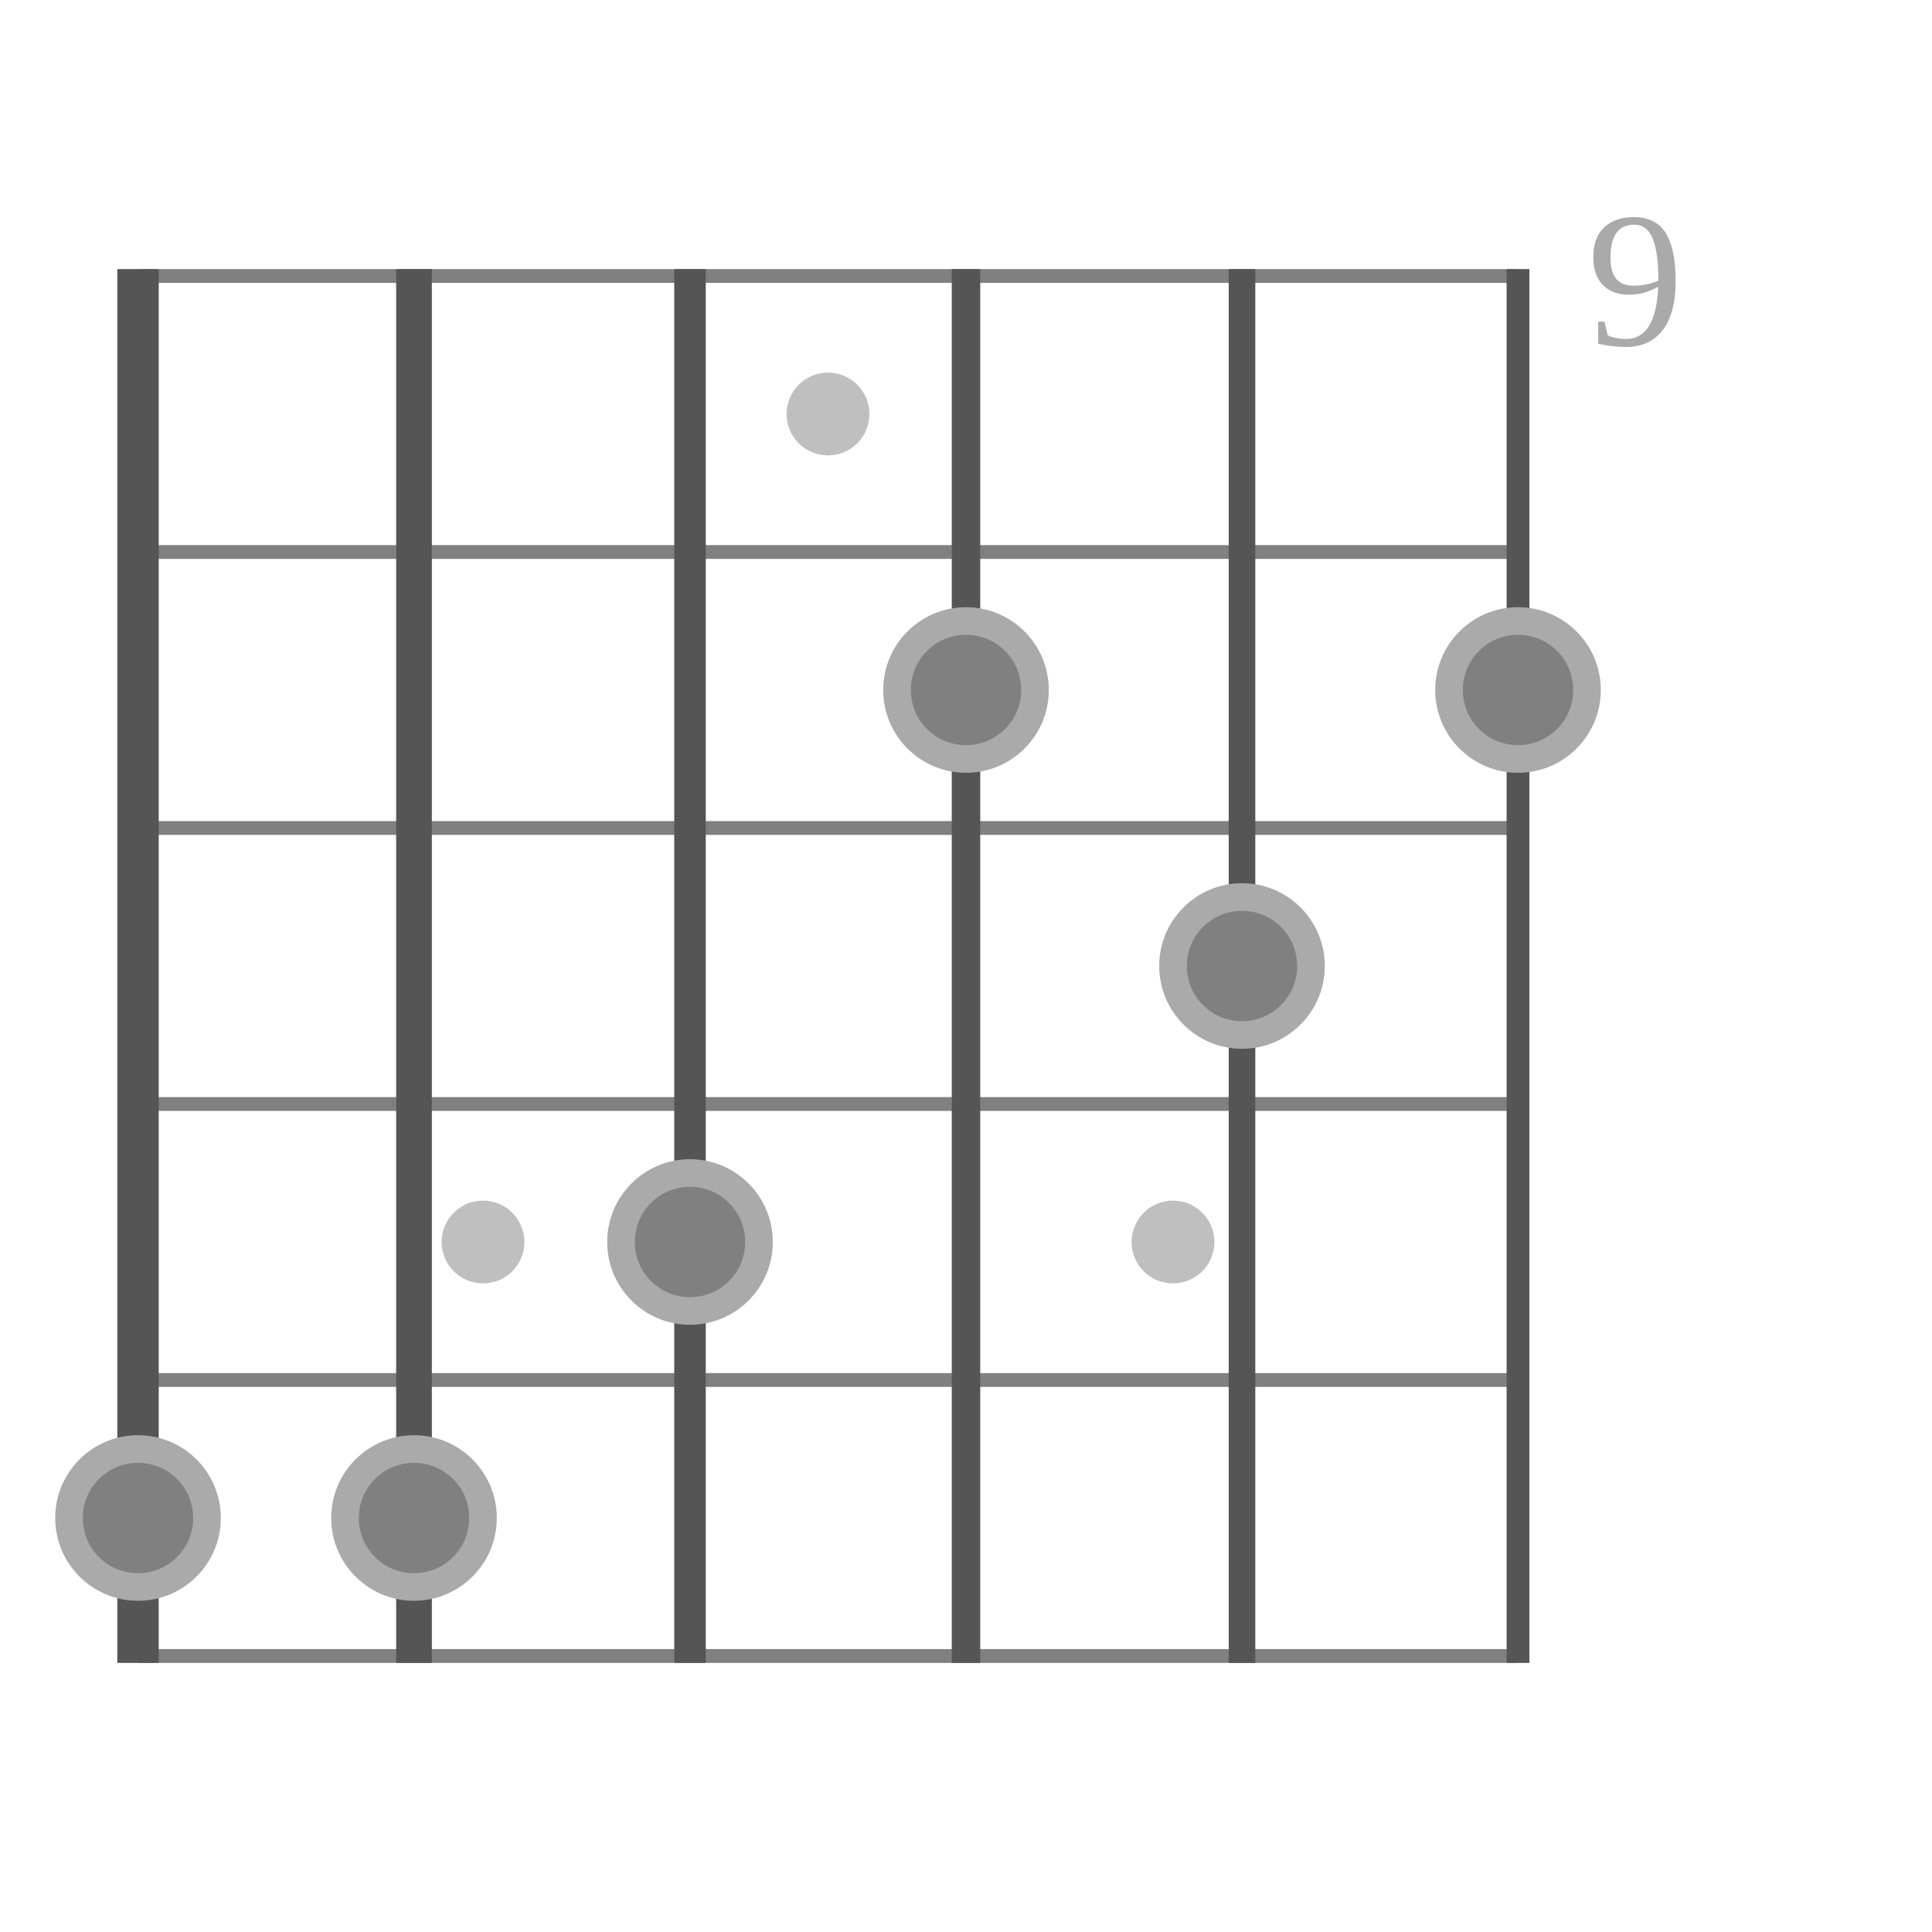
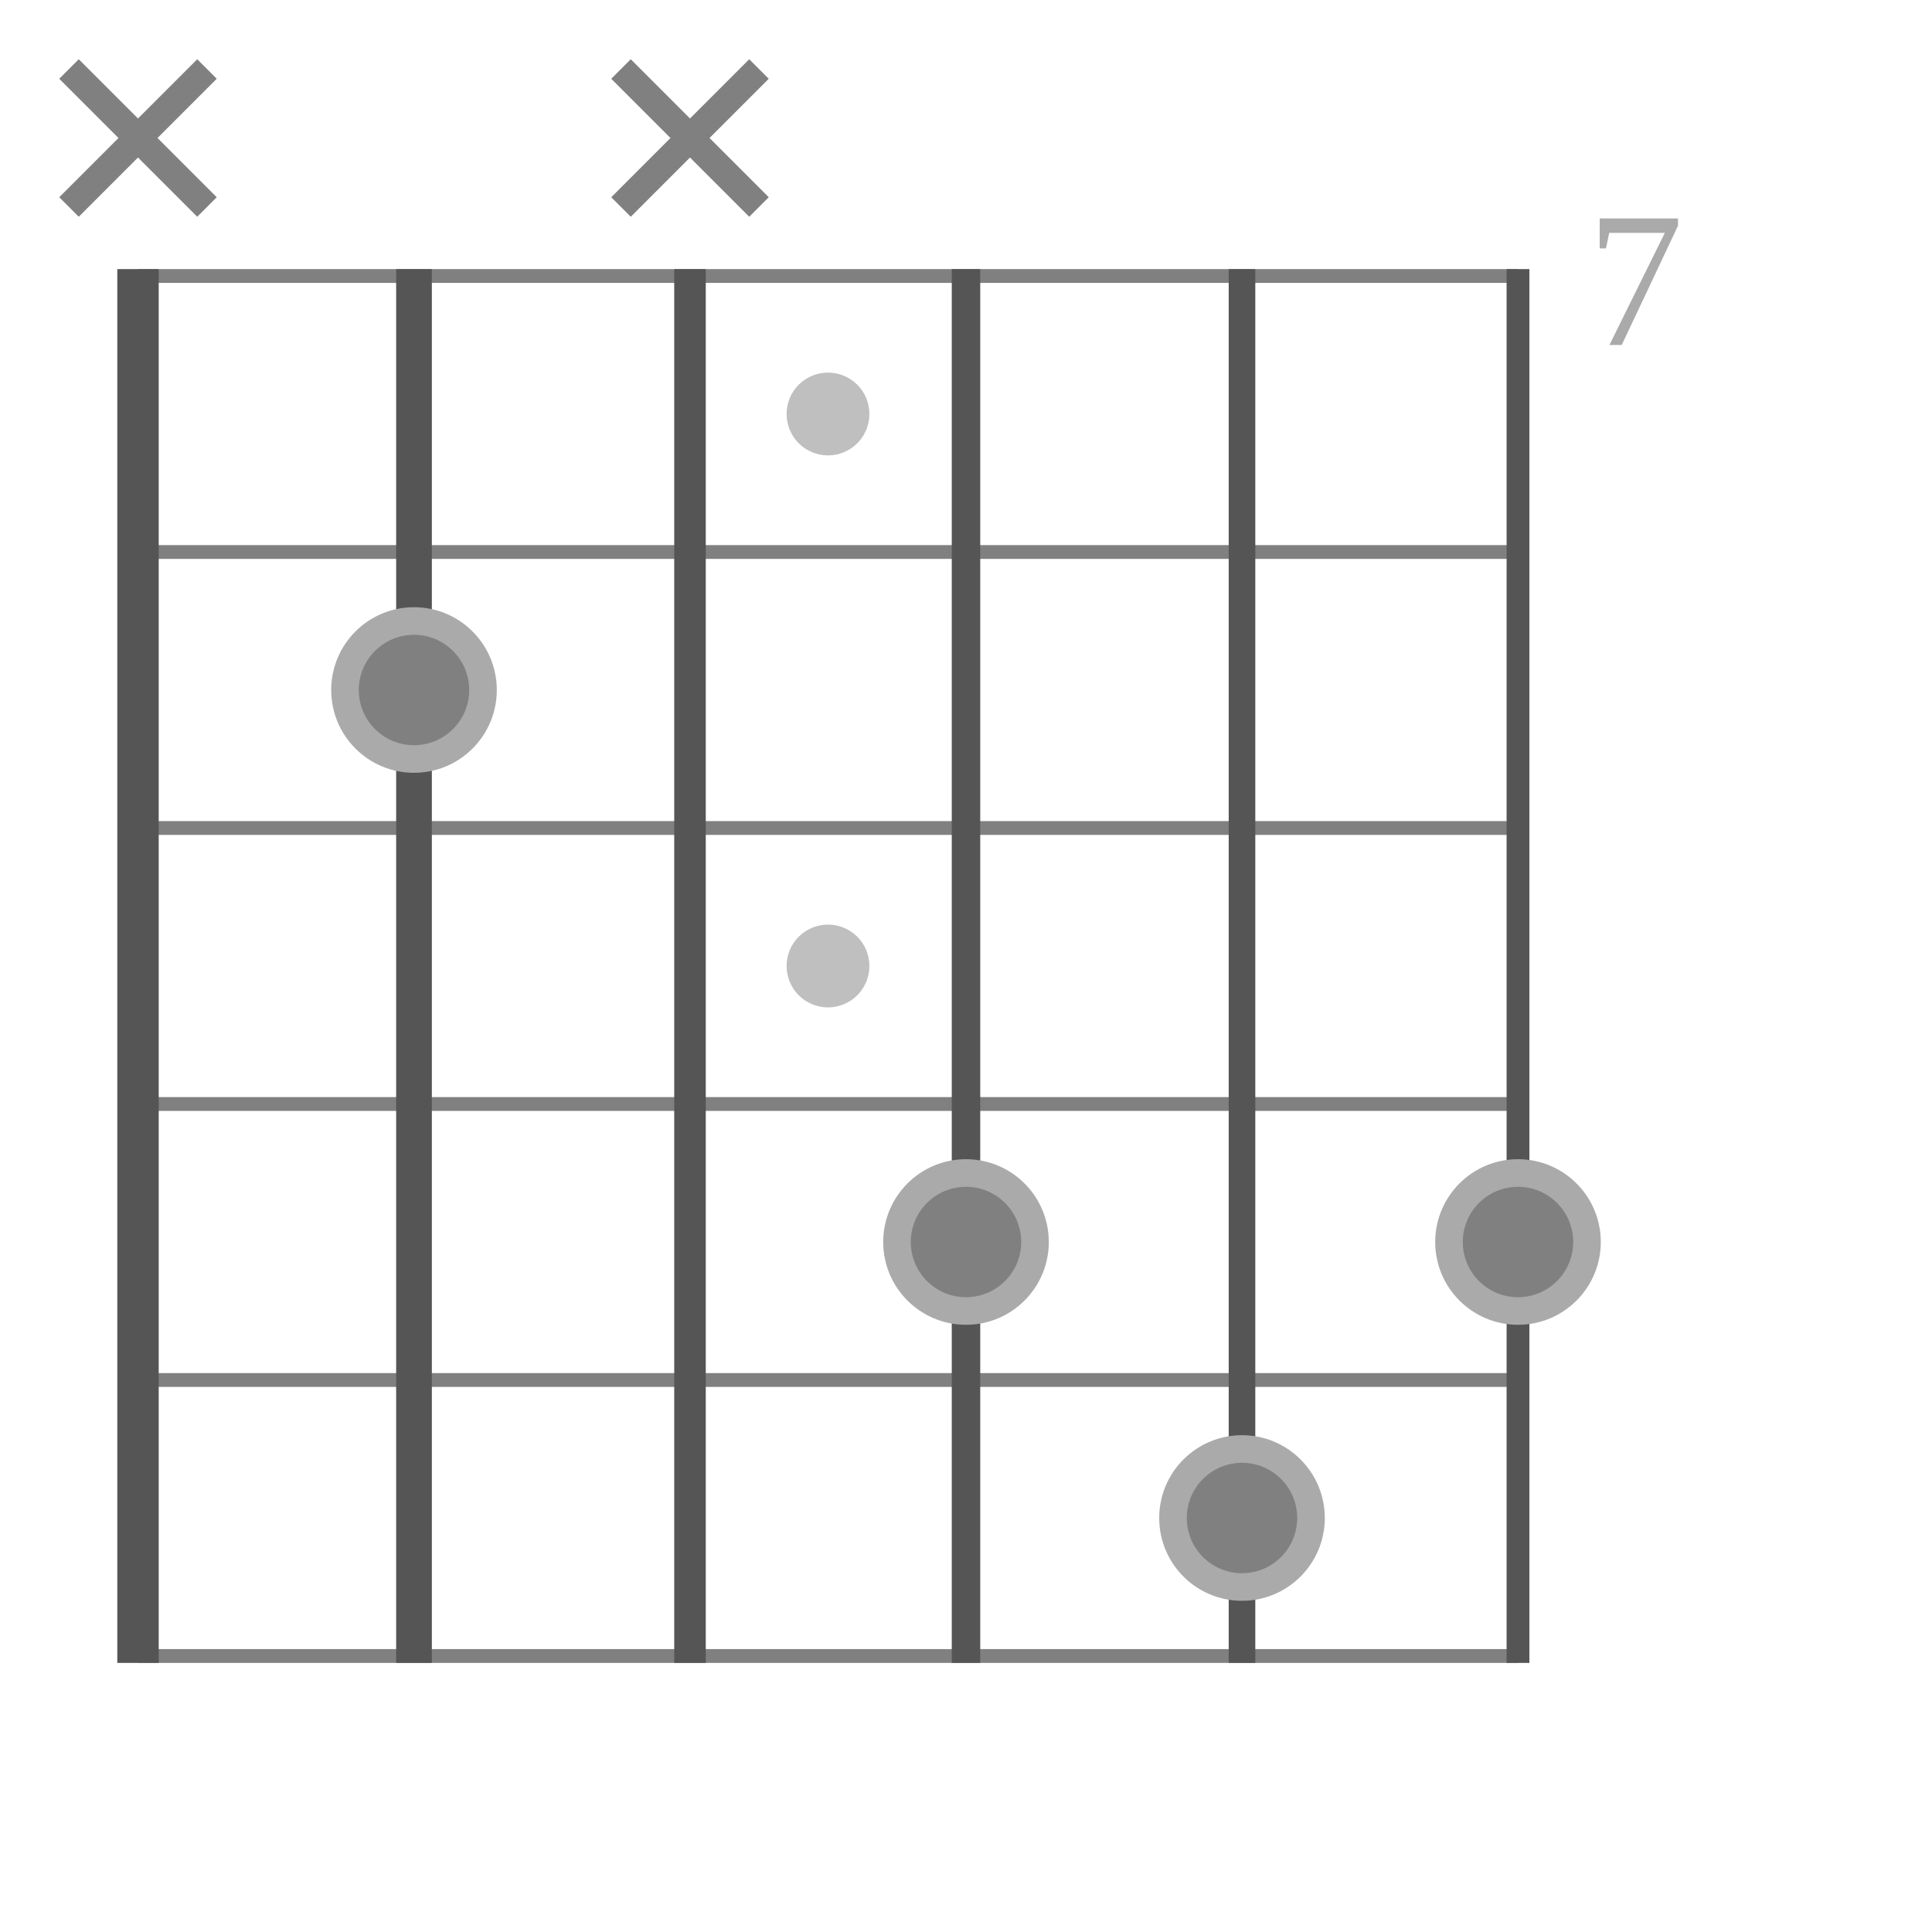
<svg xmlns="http://www.w3.org/2000/svg" width="140" height="140" viewBox="-70.0 -70.0 140 140">
  <defs>
</defs>
  <circle cx="-10.0" cy="-40.0" r="3" stroke-width="0" fill="gray" fill-opacity="0.5" />
-   <circle cx="-35.0" cy="20.0" r="3" stroke-width="0" fill="gray" fill-opacity="0.5" />
-   <circle cx="15.0" cy="20.0" r="3" stroke-width="0" fill="gray" fill-opacity="0.5" />
-   <text x="45.0" y="-45.0" font-size="14" fill="#aaa" dy="0em">9</text>
+   <circle cx="-10.0" cy="-0.0" r="3" stroke-width="0" fill="gray" fill-opacity="0.5" />
+   <text x="45.0" y="-45.0" font-size="14" fill="#aaa" dy="0em">7</text>
  <path d="M-60.0,-50.0 L40.0,-50.0" stroke="gray" stroke-width="1" fill="none" />
  <path d="M-60.0,-30.0 L40.0,-30.0" stroke="gray" stroke-width="1" fill="none" />
  <path d="M-60.0,-10.0 L40.0,-10.0" stroke="gray" stroke-width="1" fill="none" />
  <path d="M-60.0,10.0 L40.0,10.0" stroke="gray" stroke-width="1" fill="none" />
  <path d="M-60.0,30.0 L40.0,30.0" stroke="gray" stroke-width="1" fill="none" />
  <path d="M-60.0,50.0 L40.0,50.0" stroke="gray" stroke-width="1" fill="none" />
  <path d="M-60.0,-50.5 L-60.0,50.5" stroke="#555" stroke-width="3.0" fill="none" />
  <path d="M-40.0,-50.5 L-40.0,50.5" stroke="#555" stroke-width="2.587" fill="none" />
  <path d="M-20.0,-50.5 L-20.0,50.5" stroke="#555" stroke-width="2.284" fill="none" />
  <path d="M0.0,-50.5 L0.0,50.5" stroke="#555" stroke-width="2.064" fill="none" />
  <path d="M20.0,-50.5 L20.0,50.5" stroke="#555" stroke-width="1.927" fill="none" />
  <path d="M40.0,-50.5 L40.0,50.5" stroke="#555" stroke-width="1.651" fill="none" />
-   <circle cx="-60.0" cy="40.0" r="5" fill="gray" stroke-width="2" stroke="#aaa" />
-   <circle cx="-40.0" cy="40.0" r="5" fill="gray" stroke-width="2" stroke="#aaa" />
-   <circle cx="-20.0" cy="20.0" r="5" fill="gray" stroke-width="2" stroke="#aaa" />
-   <circle cx="0.0" cy="-20.0" r="5" fill="gray" stroke-width="2" stroke="#aaa" />
-   <circle cx="20.0" cy="-0.0" r="5" fill="gray" stroke-width="2" stroke="#aaa" />
-   <circle cx="40.0" cy="-20.0" r="5" fill="gray" stroke-width="2" stroke="#aaa" />
+   <path d="M-65.0,-55.0 L-55.0,-65.0" stroke="gray" stroke-width="2" fill="none" />
+   <path d="M-65.0,-65.0 L-55.0,-55.0" stroke="gray" stroke-width="2" fill="none" />
+   <circle cx="-40.0" cy="-20.0" r="5" fill="gray" stroke-width="2" stroke="#aaa" />
+   <path d="M-25.0,-55.0 L-15.0,-65.0" stroke="gray" stroke-width="2" fill="none" />
+   <path d="M-25.0,-65.0 L-15.0,-55.0" stroke="gray" stroke-width="2" fill="none" />
+   <circle cx="0.0" cy="20.0" r="5" fill="gray" stroke-width="2" stroke="#aaa" />
+   <circle cx="20.0" cy="40.0" r="5" fill="gray" stroke-width="2" stroke="#aaa" />
+   <circle cx="40.0" cy="20.0" r="5" fill="gray" stroke-width="2" stroke="#aaa" />
</svg>
